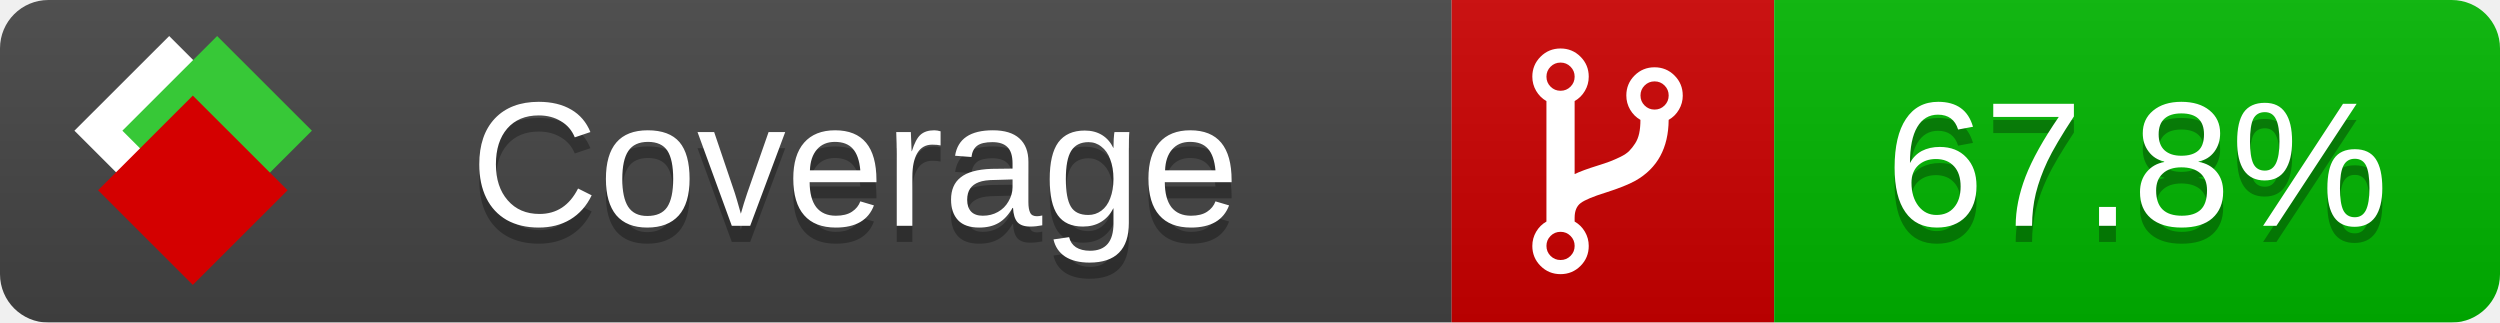
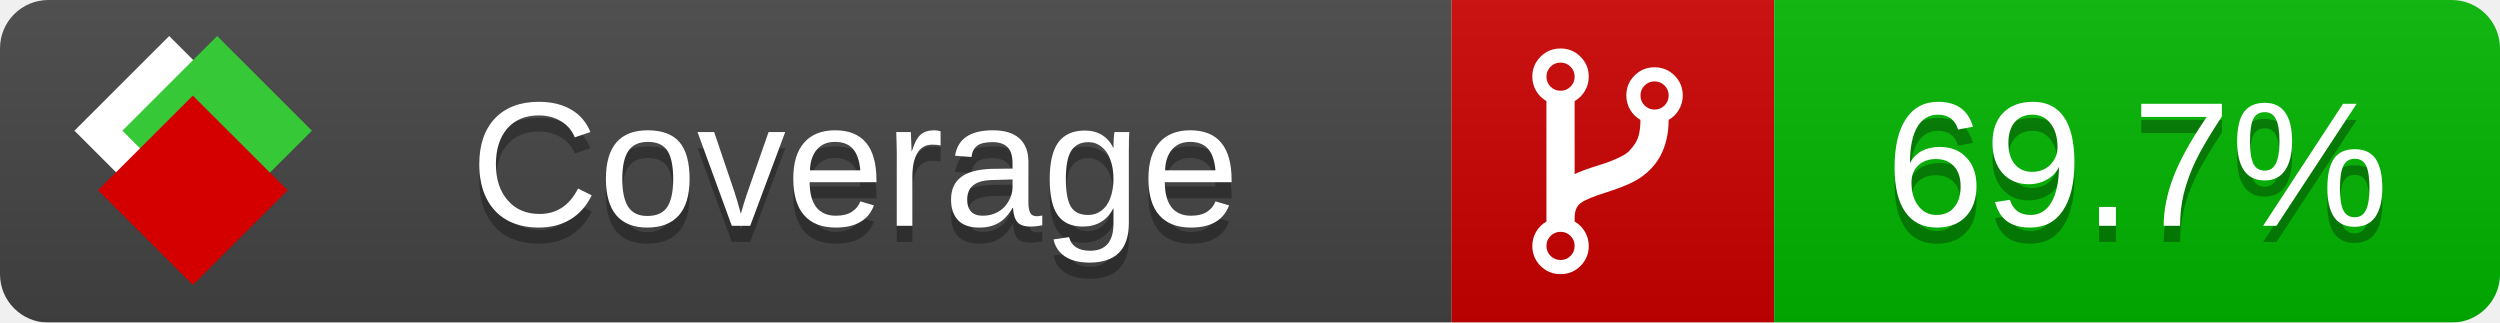
<svg xmlns="http://www.w3.org/2000/svg" xmlns:xlink="http://www.w3.org/1999/xlink" width="155" height="20">
  <style type="text/css">
          
            @keyframes fade1 {
                0% { visibility: visible; opacity: 1; }
-                27% { visibility: visible; opacity: 1; }
-                33% { visibility: hidden; opacity: 0; }
-                60% { visibility: hidden; opacity: 0; }
-                66% { visibility: hidden; opacity: 0; }
-                93% { visibility: hidden; opacity: 0; }
+                23% { visibility: visible; opacity: 1; }
+                25% { visibility: hidden; opacity: 0; }
+                48% { visibility: hidden; opacity: 0; }
+                50% { visibility: hidden; opacity: 0; }
+                73% { visibility: hidden; opacity: 0; }
+                75% { visibility: hidden; opacity: 0; }
+                98% { visibility: hidden; opacity: 0; }
              100% { visibility: visible; opacity: 1; }
            }
            @keyframes fade2 {
                0% { visibility: hidden; opacity: 0; }
-                27% { visibility: hidden; opacity: 0; }
-                33% { visibility: visible; opacity: 1; }
-                60% { visibility: visible; opacity: 1; }
-                66% { visibility: hidden; opacity: 0; }
-                93% { visibility: hidden; opacity: 0; }
+                23% { visibility: hidden; opacity: 0; }
+                25% { visibility: visible; opacity: 1; }
+                48% { visibility: visible; opacity: 1; }
+                50% { visibility: hidden; opacity: 0; }
+                73% { visibility: hidden; opacity: 0; }
+                75% { visibility: hidden; opacity: 0; }
+                98% { visibility: hidden; opacity: 0; }
              100% { visibility: hidden; opacity: 0; }
            }
            @keyframes fade3 {
                0% { visibility: hidden; opacity: 0; }
-                27% { visibility: hidden; opacity: 0; }
-                33% { visibility: hidden; opacity: 0; }
-                60% { visibility: hidden; opacity: 0; }
-                66% { visibility: visible; opacity: 1; }
-                93% { visibility: visible; opacity: 1; }
+                23% { visibility: hidden; opacity: 0; }
+                25% { visibility: hidden; opacity: 0; }
+                48% { visibility: hidden; opacity: 0; }
+                50% { visibility: visible; opacity: 1; }
+                73% { visibility: visible; opacity: 1; }
+                75% { visibility: hidden; opacity: 0; }
+                98% { visibility: hidden; opacity: 0; }
+               100% { visibility: hidden; opacity: 0; }
+             }
+             @keyframes fade4 {
+                 0% { visibility: hidden; opacity: 0; }
+                23% { visibility: hidden; opacity: 0; }
+                25% { visibility: hidden; opacity: 0; }
+                48% { visibility: hidden; opacity: 0; }
+                50% { visibility: hidden; opacity: 0; }
+                73% { visibility: hidden; opacity: 0; }
+                75% { visibility: visible; opacity: 1; }
+                98% { visibility: visible; opacity: 1; }
              100% { visibility: hidden; opacity: 0; }
            }
            .linecoverage {
                animation-duration: 15s;
                animation-name: fade1;
                animation-iteration-count: infinite;
            }
            .branchcoverage {
                animation-duration: 15s;
                animation-name: fade2;
                animation-iteration-count: infinite;
            }
            .methodcoverage {
                animation-duration: 15s;
                animation-name: fade3;
+                 animation-iteration-count: infinite;
+             }
+             .fullmethodcoverage {
+                 animation-duration: 15s;
+                 animation-name: fade4;
                animation-iteration-count: infinite;
            }
          
    </style>
  <defs>
    <linearGradient id="gradient" x2="0" y2="100%">
      <stop offset="0" stop-color="#bbb" stop-opacity=".1" />
      <stop offset="1" stop-opacity=".1" />
    </linearGradient>
    <linearGradient id="c">
      <stop offset="0" stop-color="#d40000" />
      <stop offset="1" stop-color="#ff2a2a" />
    </linearGradient>
    <linearGradient id="a">
      <stop offset="0" stop-color="#e0e0de" />
      <stop offset="1" stop-color="#fff" />
    </linearGradient>
    <linearGradient id="b">
      <stop offset="0" stop-color="#37c837" />
      <stop offset="1" stop-color="#217821" />
    </linearGradient>
    <linearGradient xlink:href="#a" id="e" x1="106.44" x2="69.96" y1="-11.96" y2="-46.84" gradientTransform="matrix(-.8426 -.00045 -.00045 -.8426 -94.27 -75.82)" gradientUnits="userSpaceOnUse" />
    <linearGradient xlink:href="#b" id="f" x1="56.19" x2="77.97" y1="-23.45" y2="10.62" gradientTransform="matrix(.8426 .00045 .00045 .8426 94.27 75.82)" gradientUnits="userSpaceOnUse" />
    <linearGradient xlink:href="#c" id="g" x1="79.98" x2="132.9" y1="10.79" y2="10.79" gradientTransform="matrix(.8426 .00045 .00045 .8426 94.27 75.82)" gradientUnits="userSpaceOnUse" />
    <mask id="mask">
      <rect width="155" height="20" rx="3" fill="#fff" />
    </mask>
    <g id="icon" transform="matrix(.04486 0 0 .04481 -.48 -.63)">
      <rect width="52.92" height="52.92" x="-109.72" y="-27.13" fill="url(#e)" transform="rotate(-135)" />
      <rect width="52.92" height="52.92" x="70.19" y="-39.18" fill="url(#f)" transform="rotate(45)" />
      <rect width="52.92" height="52.92" x="80.05" y="-15.74" fill="url(#g)" transform="rotate(45)" />
    </g>
  </defs>
  <g mask="url(#mask)">
    <rect x="0" y="0" width="90" height="20" fill="#444" />
    <rect x="90" y="0" width="20" height="20" fill="#c00" />
    <rect x="110" y="0" width="45" height="20" fill="#00B600" />
    <rect x="0" y="0" width="155" height="20" fill="url(#gradient)" />
  </g>
  <g>
    <path class="" fill="#fff" d="m 97.628,15.247 q 0,-0.364 -0.255,-0.619 -0.255,-0.255 -0.619,-0.255 -0.364,0 -0.619,0.255 -0.255,0.255 -0.255,0.619 0,0.364 0.255,0.619 0.255,0.255 0.619,0.255 0.364,0 0.619,-0.255 0.255,-0.255 0.255,-0.619 z m 0,-10.493 q 0,-0.364 -0.255,-0.619 -0.255,-0.255 -0.619,-0.255 -0.364,0 -0.619,0.255 -0.255,0.255 -0.255,0.619 0,0.364 0.255,0.619 0.255,0.255 0.619,0.255 0.364,0 0.619,-0.255 0.255,-0.255 0.255,-0.619 z m 5.83,1.166 q 0,-0.364 -0.255,-0.619 -0.255,-0.255 -0.619,-0.255 -0.364,0 -0.619,0.255 -0.255,0.255 -0.255,0.619 0,0.364 0.255,0.619 0.255,0.255 0.619,0.255 0.364,0 0.619,-0.255 0.255,-0.255 0.255,-0.619 z m 0.874,0 q 0,0.474 -0.237,0.879 -0.237,0.405 -0.638,0.633 -0.018,2.614 -2.059,3.771 -0.619,0.346 -1.849,0.738 -1.166,0.364 -1.544,0.647 -0.378,0.282 -0.378,0.911 l 0,0.237 q 0.401,0.228 0.638,0.633 0.237,0.405 0.237,0.879 0,0.729 -0.51,1.239 -0.51,0.51 -1.239,0.51 -0.729,0 -1.239,-0.51 -0.51,-0.51 -0.51,-1.239 0,-0.474 0.237,-0.879 0.237,-0.405 0.638,-0.633 l 0,-7.469 q -0.401,-0.228 -0.638,-0.633 -0.237,-0.405 -0.237,-0.879 0,-0.729 0.51,-1.239 0.51,-0.51 1.239,-0.51 0.729,0 1.239,0.51 0.51,0.51 0.51,1.239 0,0.474 -0.237,0.879 -0.237,0.405 -0.638,0.633 l 0,4.527 q 0.492,-0.237 1.403,-0.519 0.501,-0.155 0.797,-0.269 0.296,-0.114 0.642,-0.282 0.346,-0.169 0.537,-0.36 0.191,-0.191 0.369,-0.465 0.178,-0.273 0.255,-0.633 0.077,-0.36 0.077,-0.833 -0.401,-0.228 -0.638,-0.633 -0.237,-0.405 -0.237,-0.879 0,-0.729 0.51,-1.239 0.51,-0.51 1.239,-0.51 0.729,0 1.239,0.51 0.51,0.51 0.51,1.239 z" />
  </g>
  <g fill="#fff" text-anchor="middle" font-family="Verdana,Arial,Geneva,sans-serif" font-size="11">
    <a xlink:href="https://github.com/danielpalme/ReportGenerator" target="_top">
      <use xlink:href="#icon" transform="translate(3,1) scale(3.5)" />
    </a>
    <text x="53" y="15" fill="#010101" fill-opacity=".3">Coverage</text>
    <text x="53" y="14" fill="#fff">Coverage</text>
-     <text class="" x="132.5" y="15" fill="#010101" fill-opacity=".3">67.8%</text>
-     <text class="" x="132.5" y="14">67.8%</text>
+     <text class="" x="132.5" y="15" fill="#010101" fill-opacity=".3">69.7%</text>
+     <text class="" x="132.5" y="14">69.7%</text>
  </g>
  <g>
    <rect class="" x="90" y="0" width="65" height="20" fill-opacity="0" />
  </g>
</svg>
